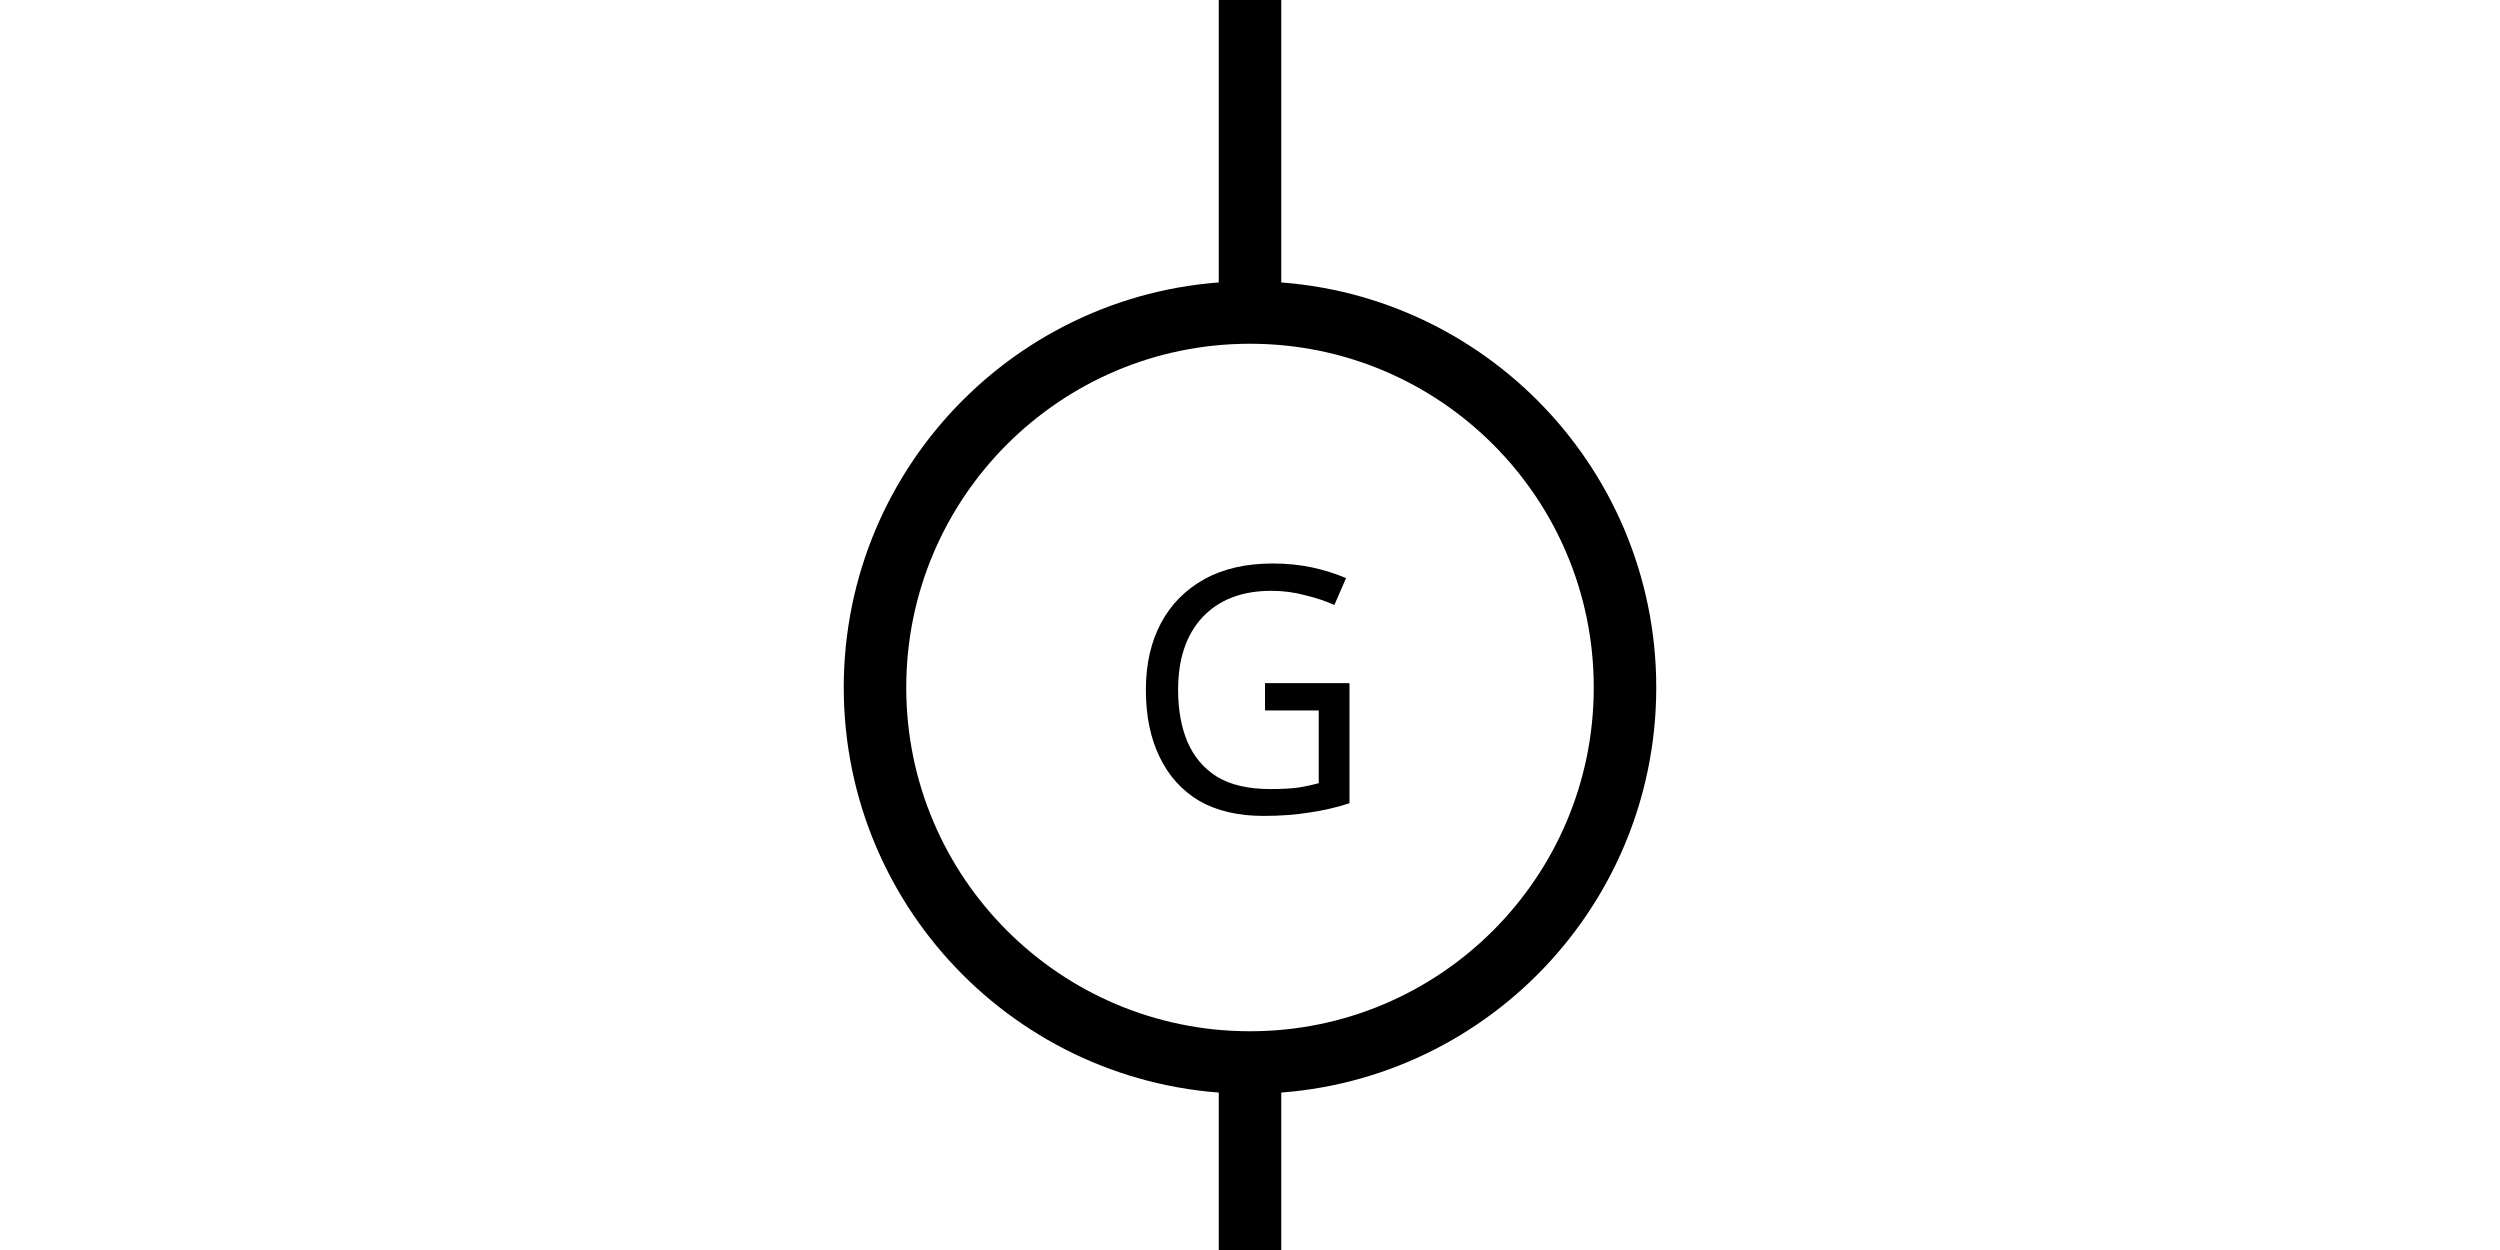
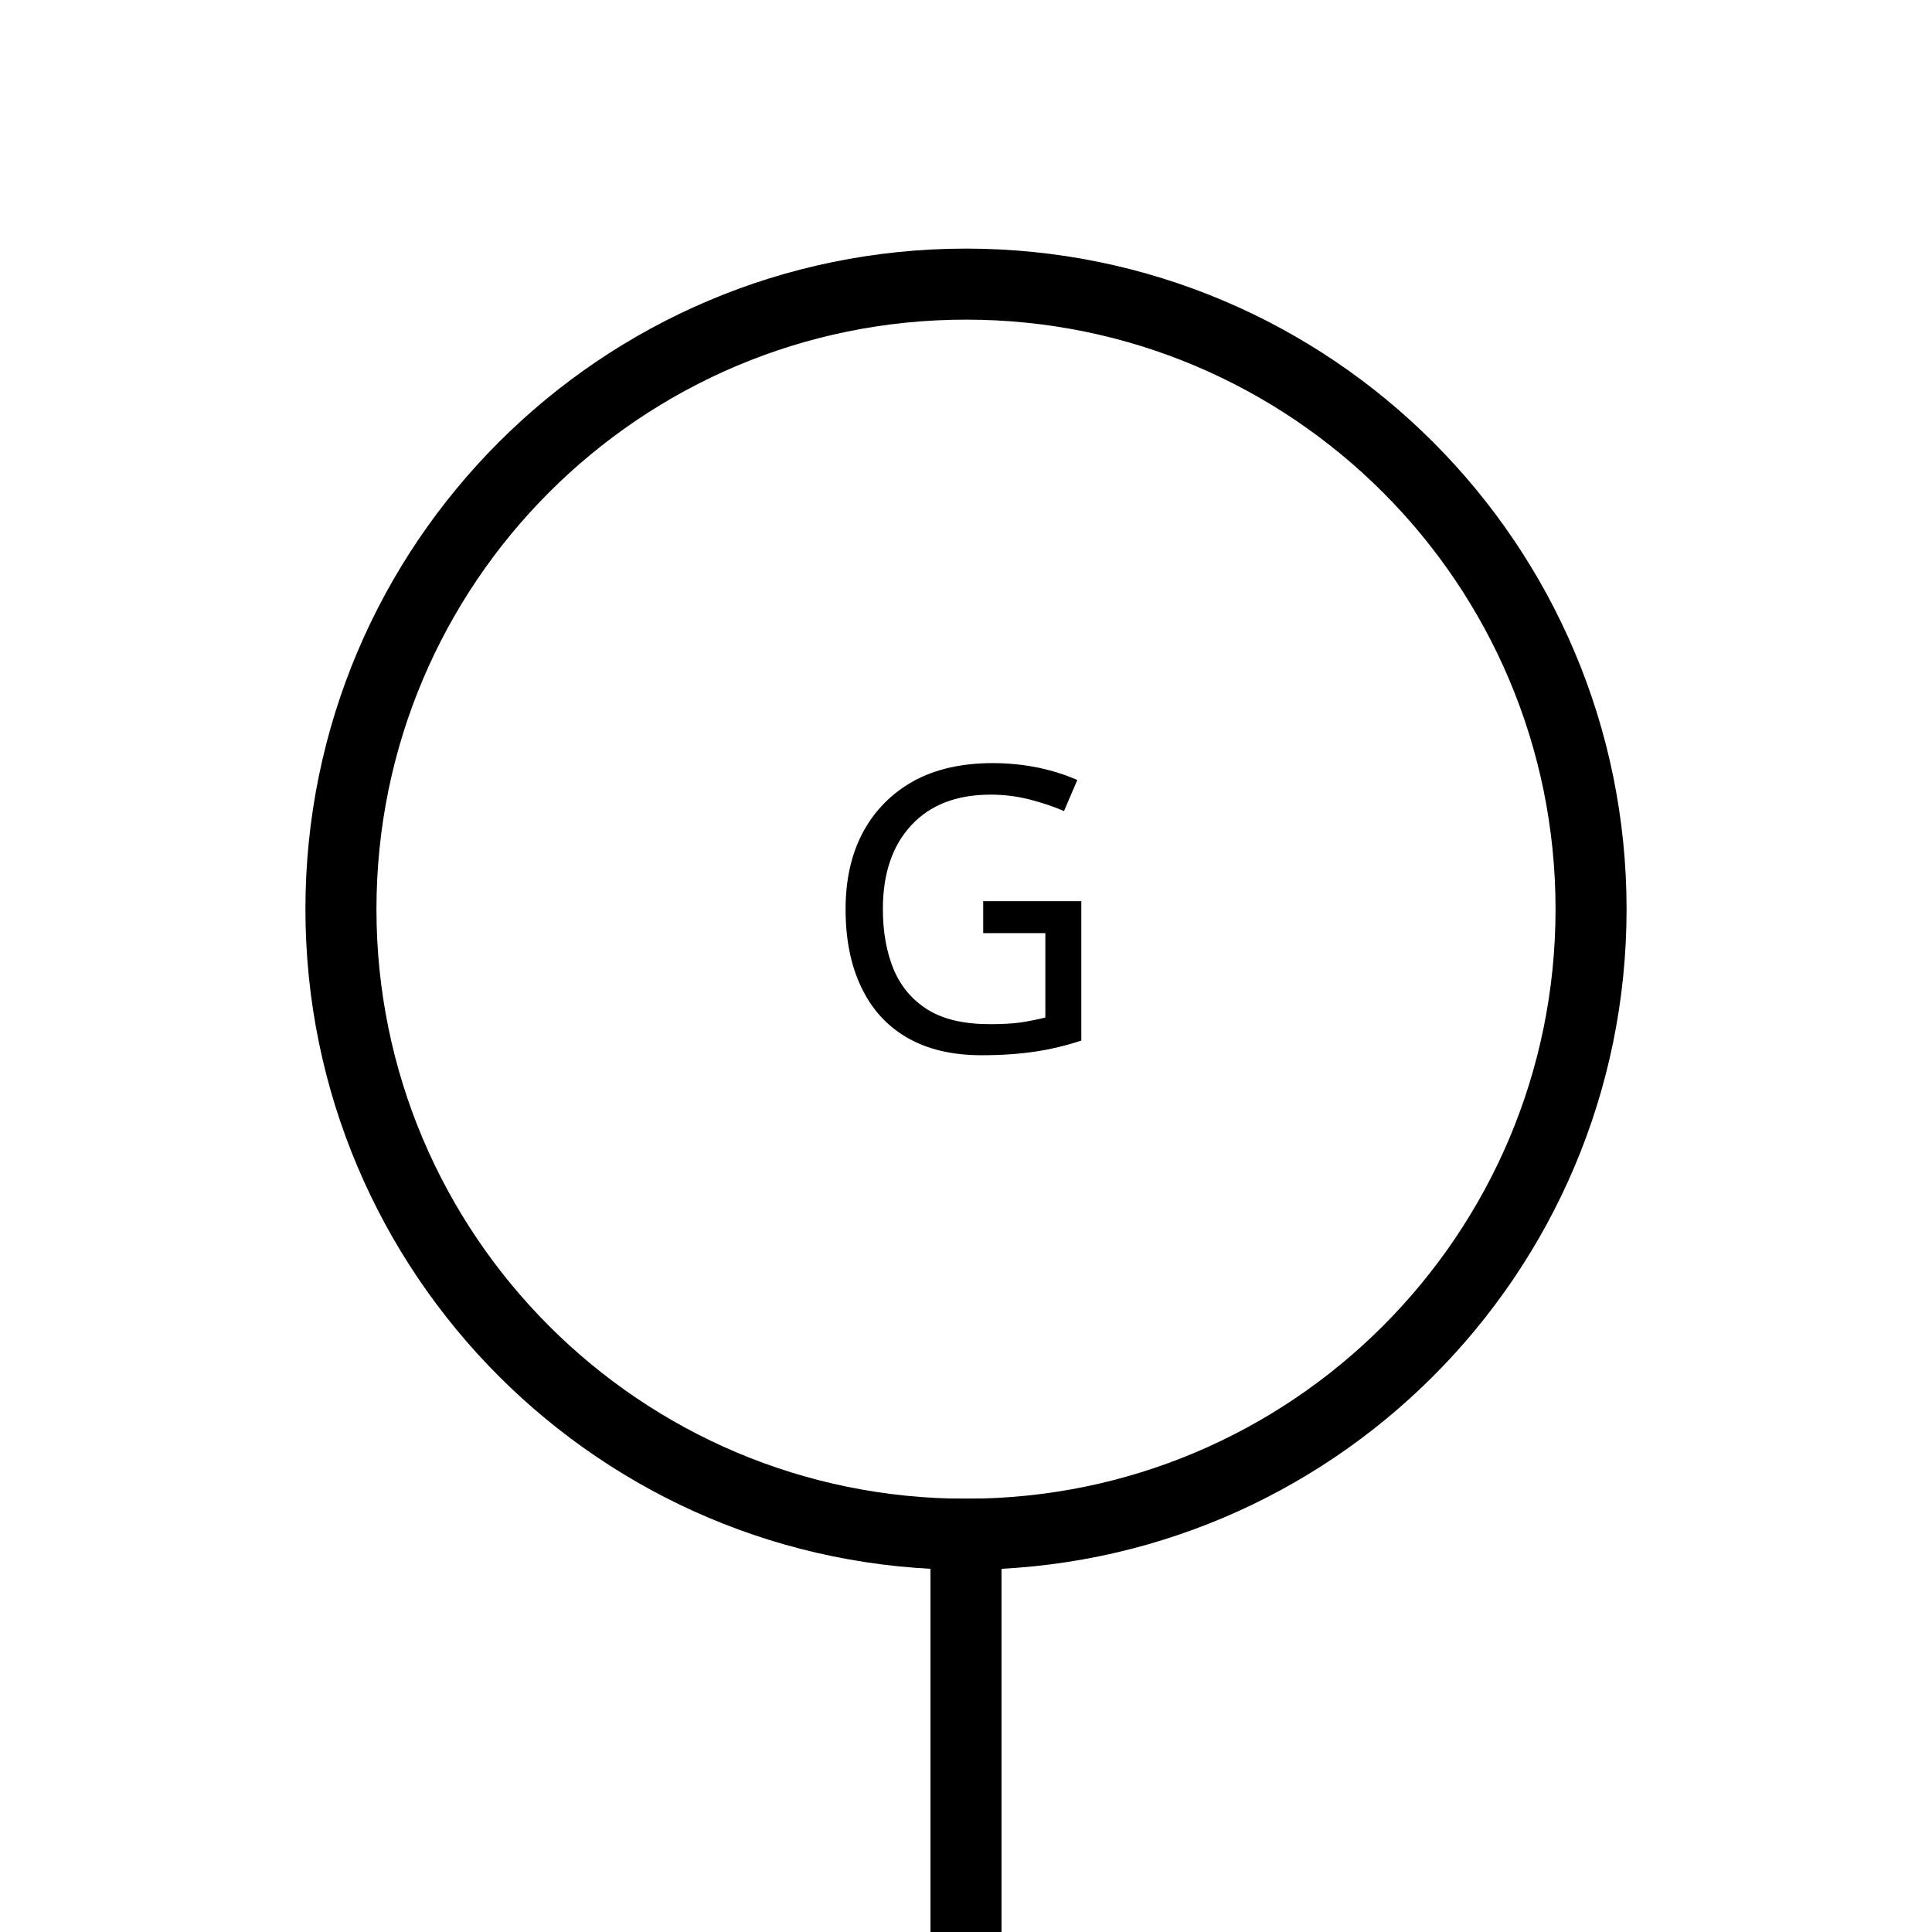
- <svg xmlns="http://www.w3.org/2000/svg" viewBox="0 0 80 40" fill="none" stroke="currentColor" stroke-width="2">
-   <line x1="40" y1="0" x2="40" y2="10" />
-   <circle cx="40" cy="22" r="12" />
-   <text x="40" y="26" text-anchor="middle" font-size="11" font-family="sans-serif" fill="currentColor" stroke="none">G</text>
-   <line x1="40" y1="34" x2="40" y2="40" />
+ <svg xmlns="http://www.w3.org/2000/svg" viewBox="0 0 68 68" fill="none" stroke="currentColor" stroke-width="2.5" stroke-linecap="square" stroke-linejoin="miter">
+   <circle cx="34" cy="32" r="22" />
+   <text x="34" y="37" text-anchor="middle" font-size="14" font-family="sans-serif" fill="currentColor" stroke="none">G</text>
+   <line x1="34" y1="54" x2="34" y2="68" />
</svg>
